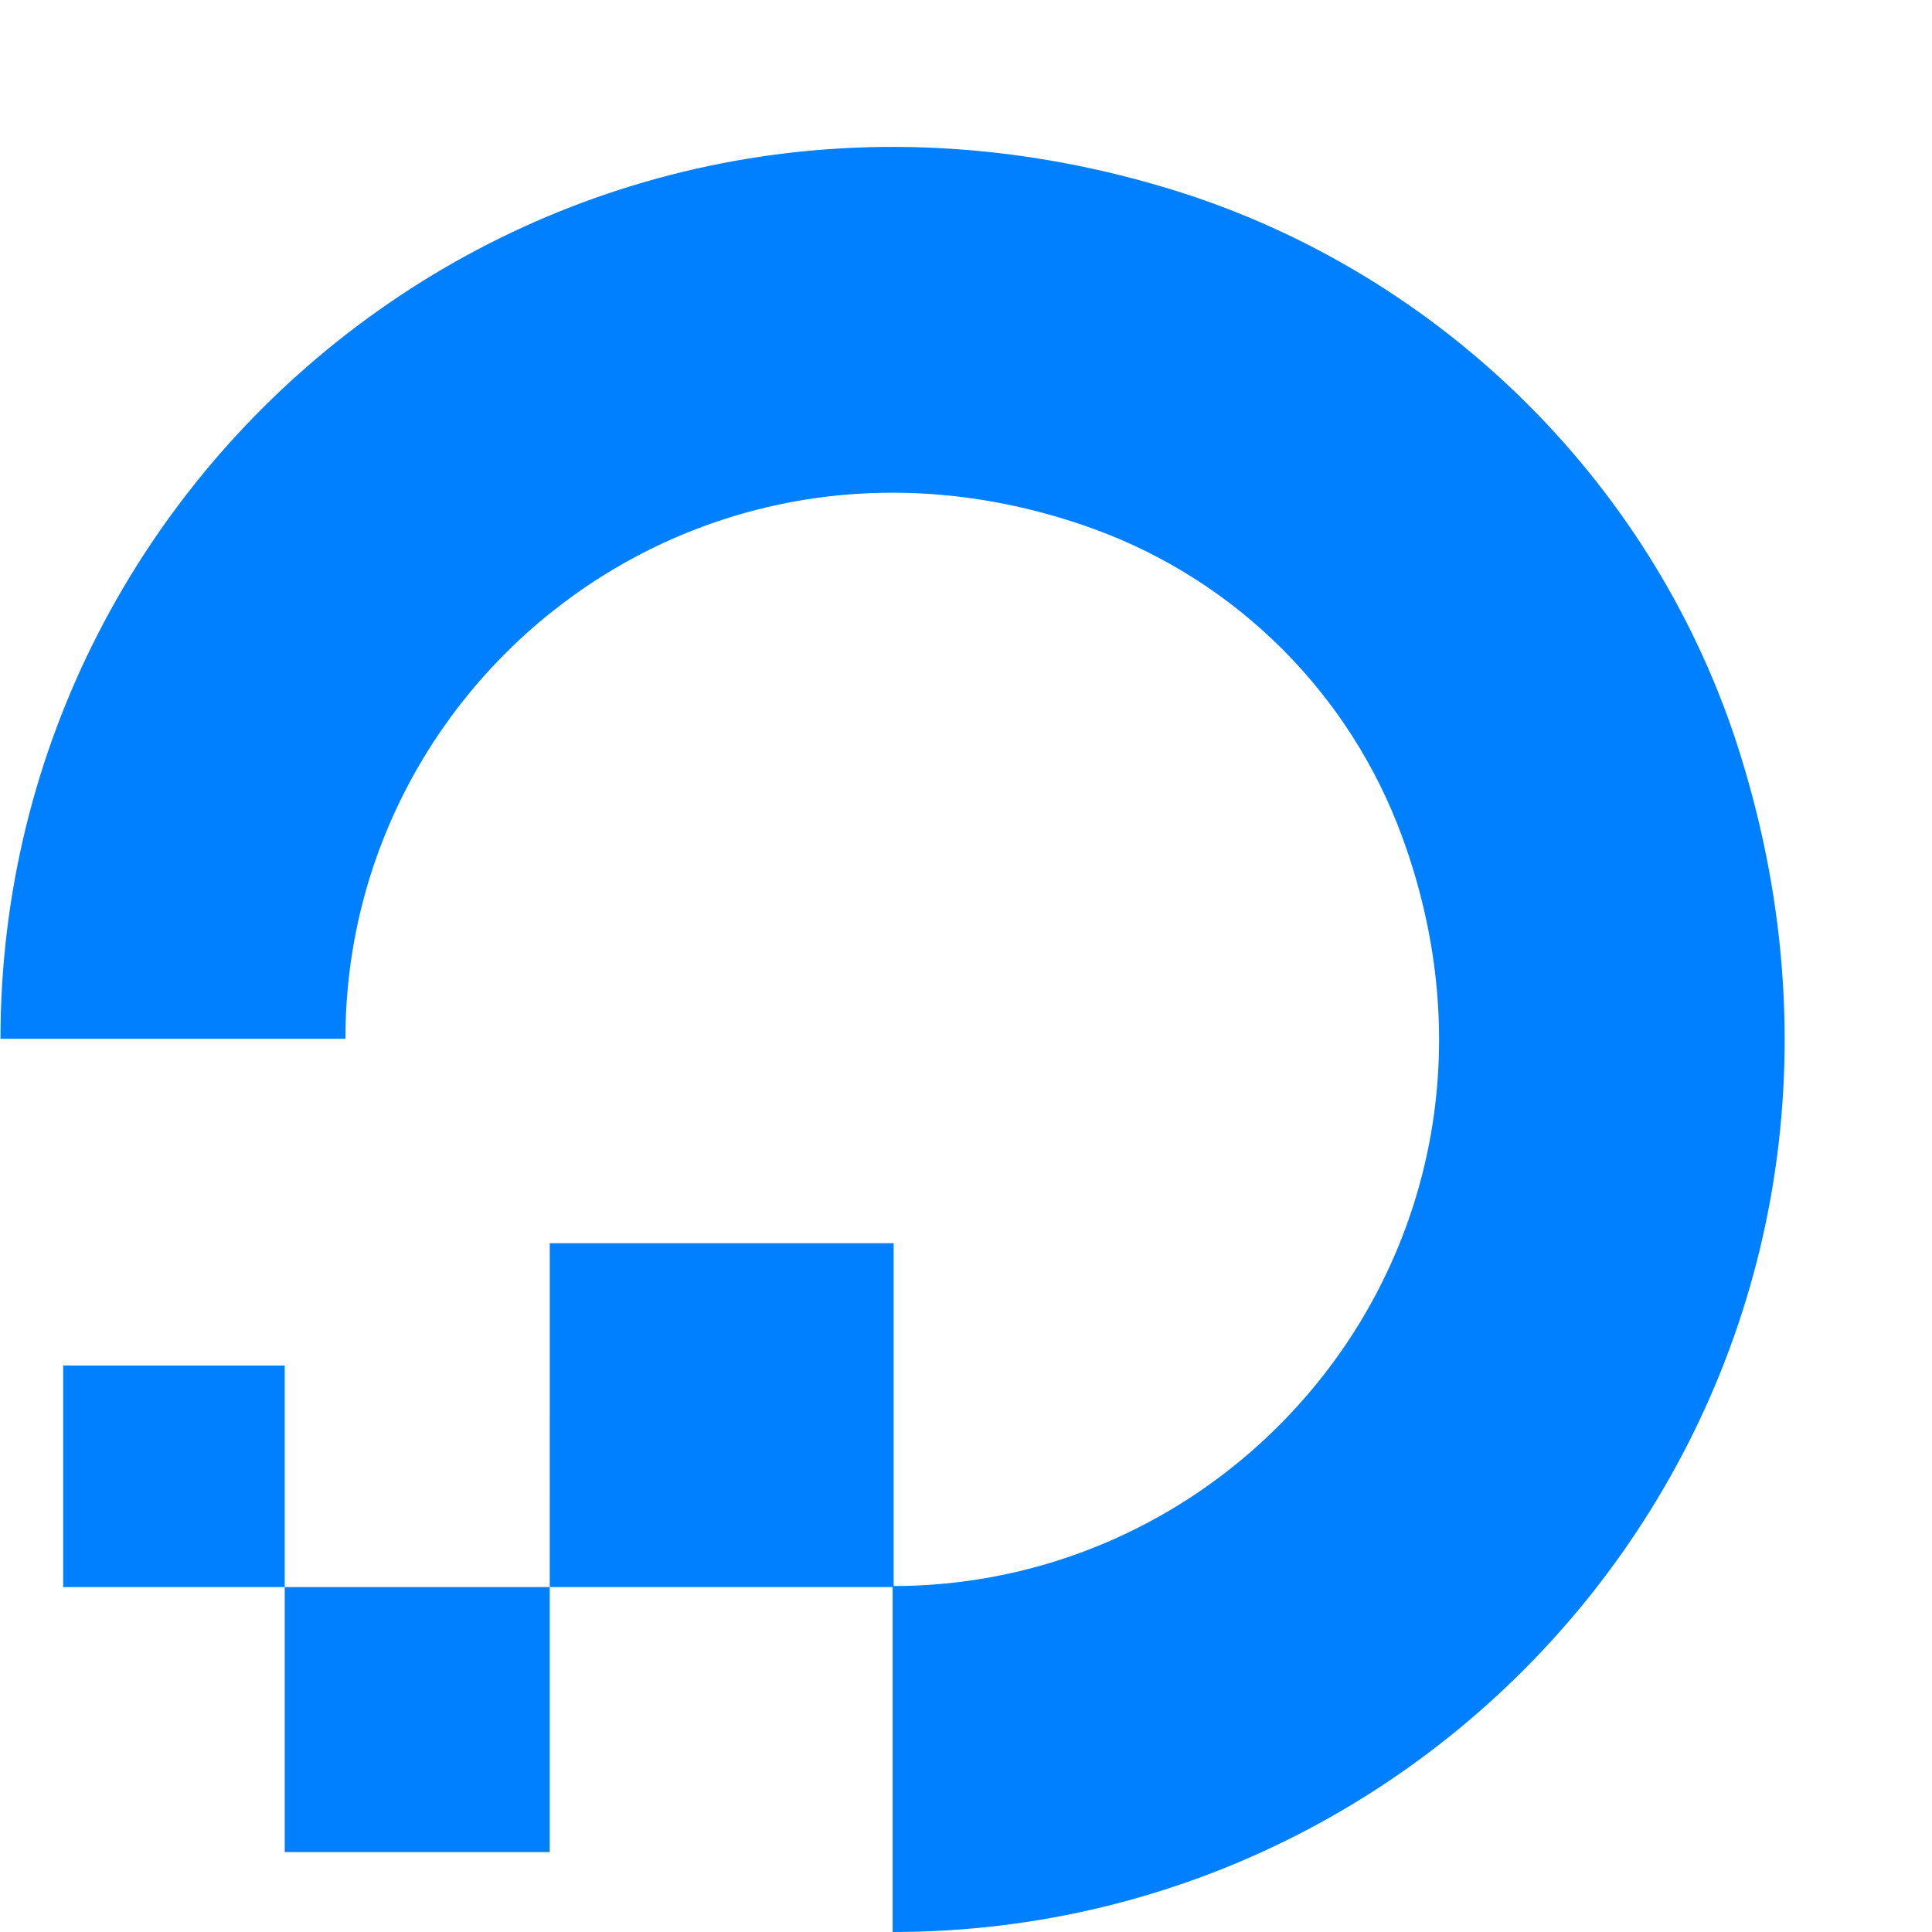
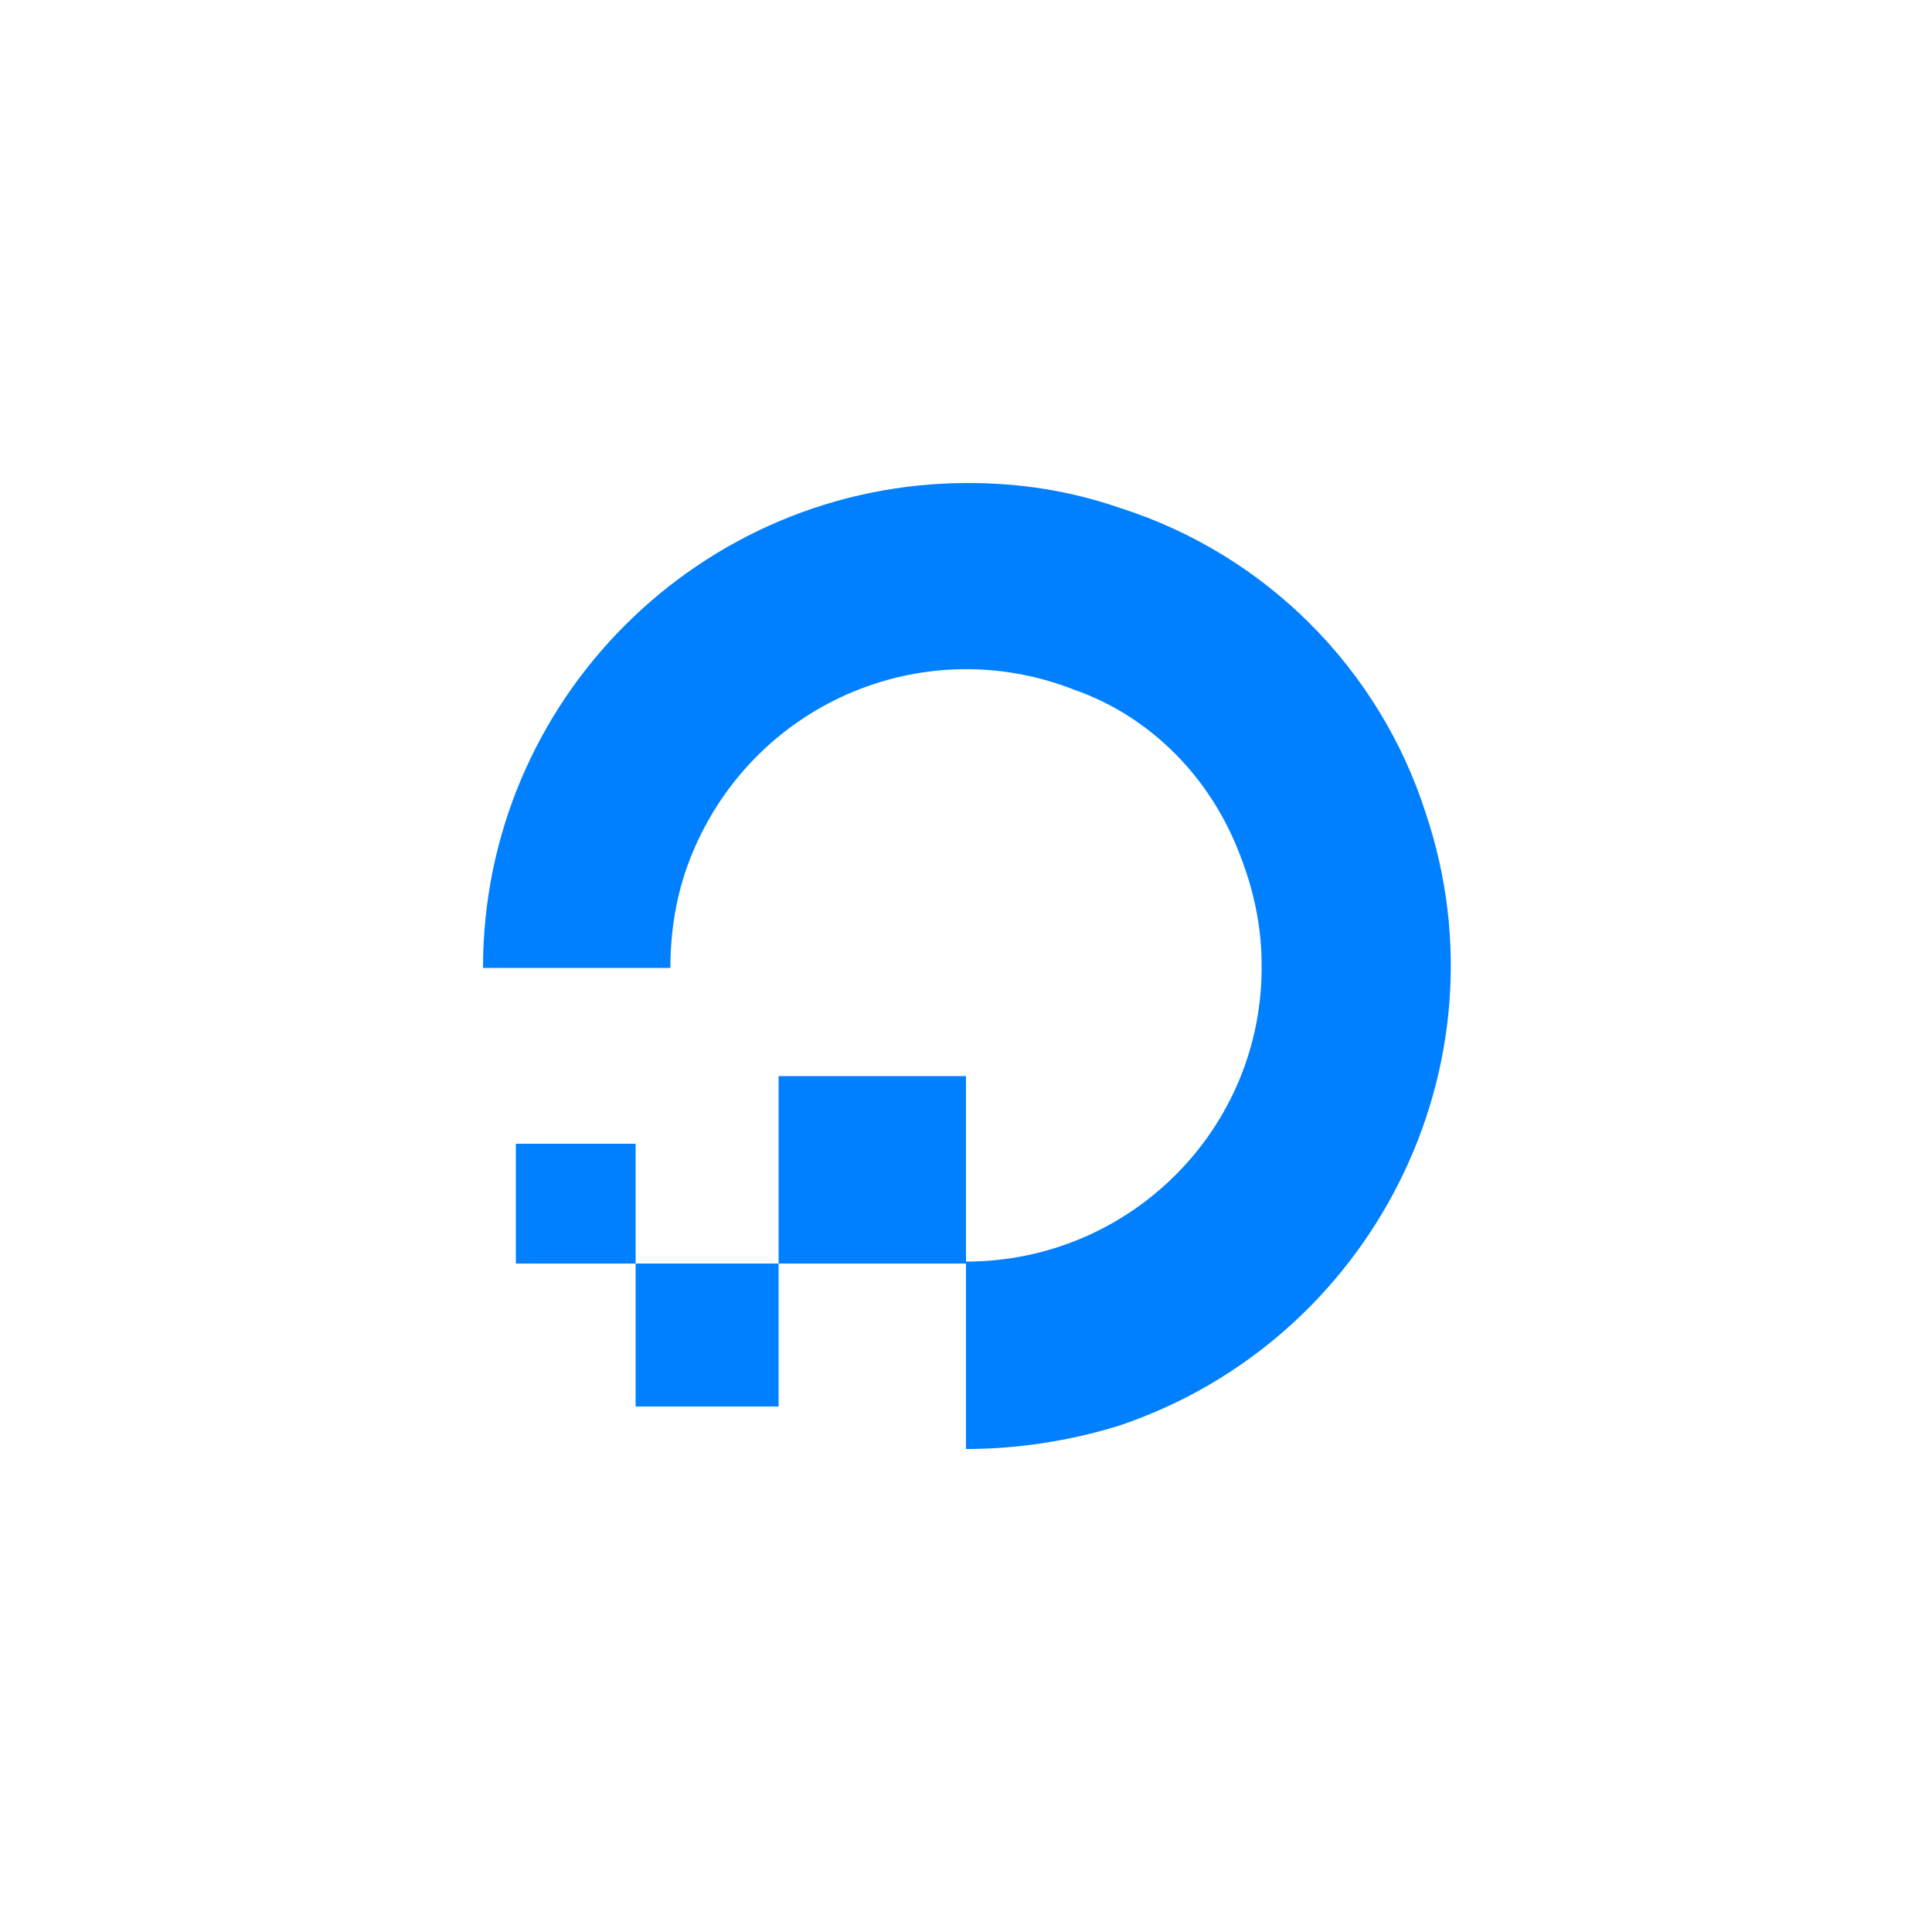
- <svg xmlns="http://www.w3.org/2000/svg" height="2500" width="2500" viewBox="0 -3.954 53.927 53.954">
-   <g fill="#0080ff" fill-rule="evenodd">
-     <path d="M24.915 50v-9.661c10.226 0 18.164-10.141 14.237-20.904a14.438 14.438 0 0 0-8.615-8.616C19.774 6.921 9.633 14.83 9.633 25.056H0C0 8.758 15.763-3.954 32.853 1.384 40.311 3.73 46.271 9.661 48.588 17.12 53.927 34.237 41.243 50 24.915 50" />
-     <path d="M15.339 40.367h9.604v-9.604H15.34zm-7.401 7.401h7.4v-7.4h-7.4zm-6.187-7.4h6.187V34.18H1.751z" />
+ <svg xmlns="http://www.w3.org/2000/svg" version="1.1" id="Layer_1" x="0px" y="0px" viewBox="0 0 100 100" style="enable-background:new 0 0 100 100;" xml:space="preserve">
+   <style type="text/css">
+ 	.st0{fill:#0080FF;}
+ </style>
+   <g id="_Group_">
+     <g id="_Group_2">
+       <g id="_Group_3">
+         <g id="_Group_4">
+           <g id="_Group_5">
+             <path id="_Path_" class="st0" d="M50,75v-9.7c8.5,0,15.4-6.9,15.3-15.4c0-1.9-0.4-3.8-1.1-5.6c-1.5-4-4.6-7.2-8.6-8.6       c-7.9-3.1-16.8,0.8-19.9,8.8c-0.7,1.8-1,3.7-1,5.6H25C25,36.2,36.3,25,50.1,25c2.7,0,5.3,0.4,7.9,1.3       c7.5,2.4,13.4,8.3,15.8,15.8c4.4,13.1-2.8,27.3-15.9,31.7C55.3,74.6,52.6,75,50,75z" />
+           </g>
+           <polygon id="_Path_2" class="st0" points="50,65.4 40.3,65.4 40.3,55.7 40.3,55.7 50,55.7 50,55.7     " />
+           <polygon id="_Path_3" class="st0" points="40.3,72.8 32.9,72.8 32.9,72.8 32.9,65.4 40.3,65.4 40.3,72.8     " />
+           <path id="_Path_4" class="st0" d="M32.9,65.4h-6.2v-6.2h6.2V65.4C32.9,65.4,32.9,65.4,32.9,65.4z" />
+         </g>
+       </g>
+     </g>
  </g>
</svg>
